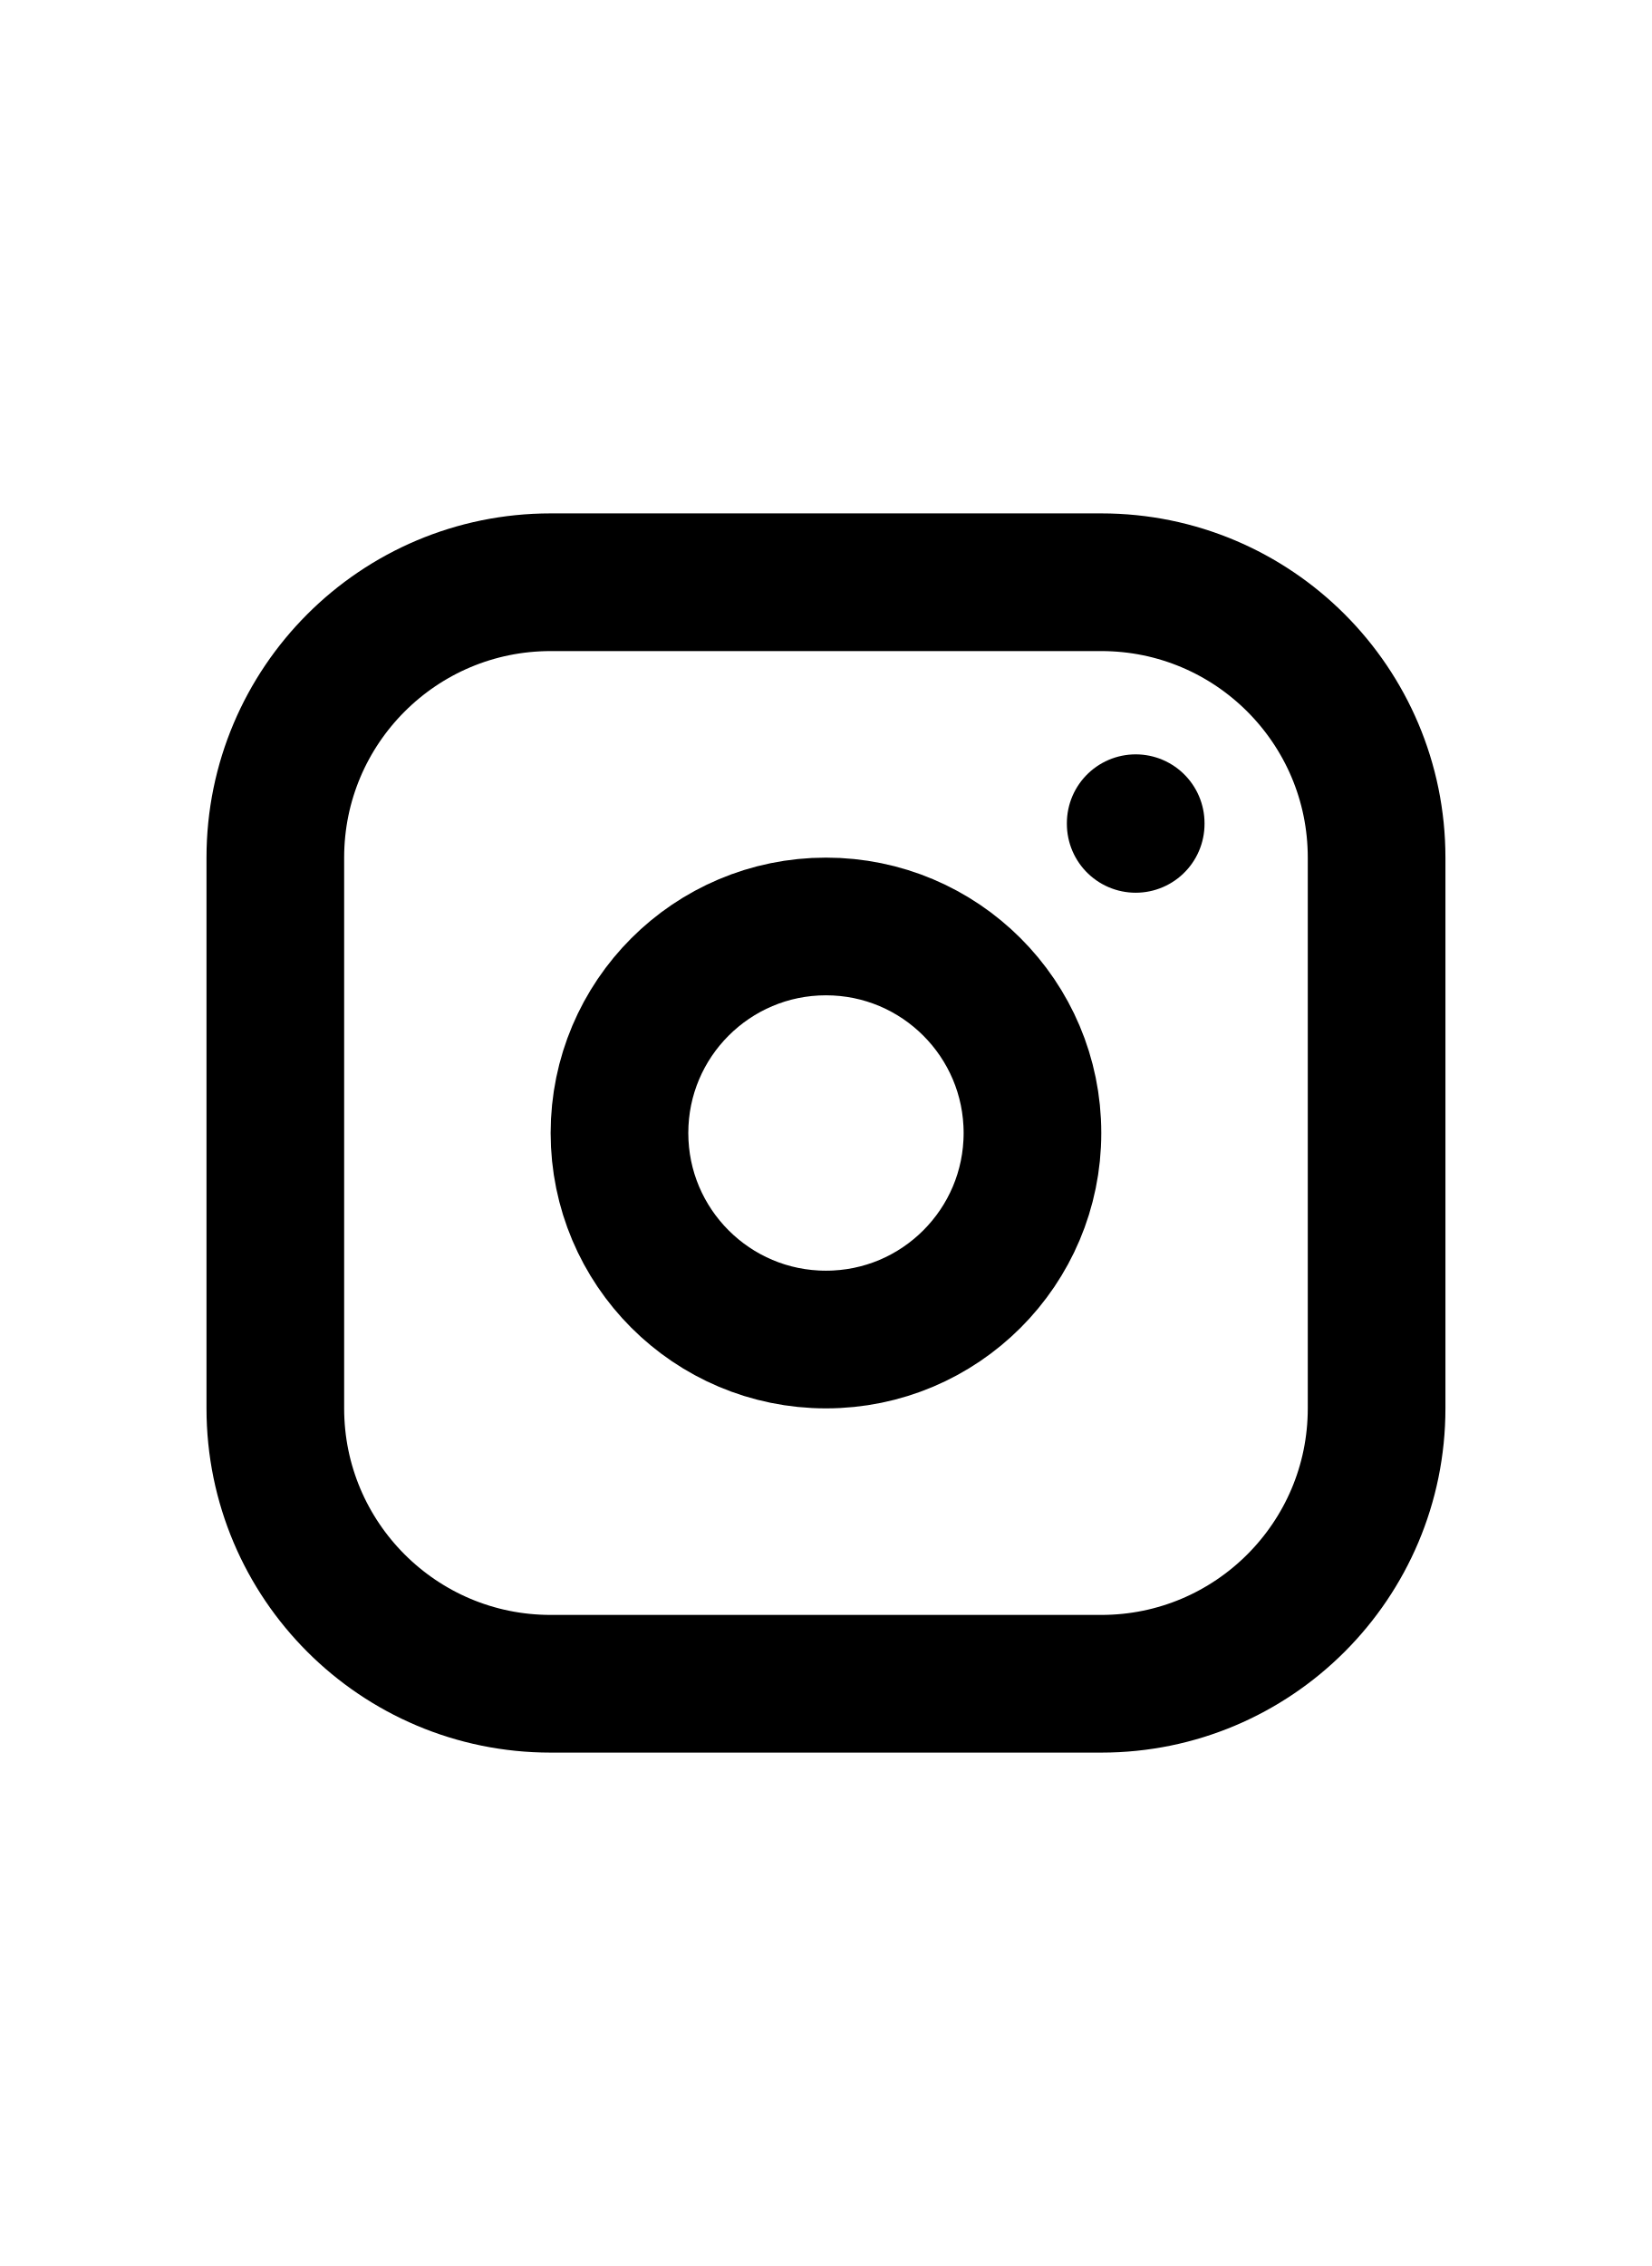
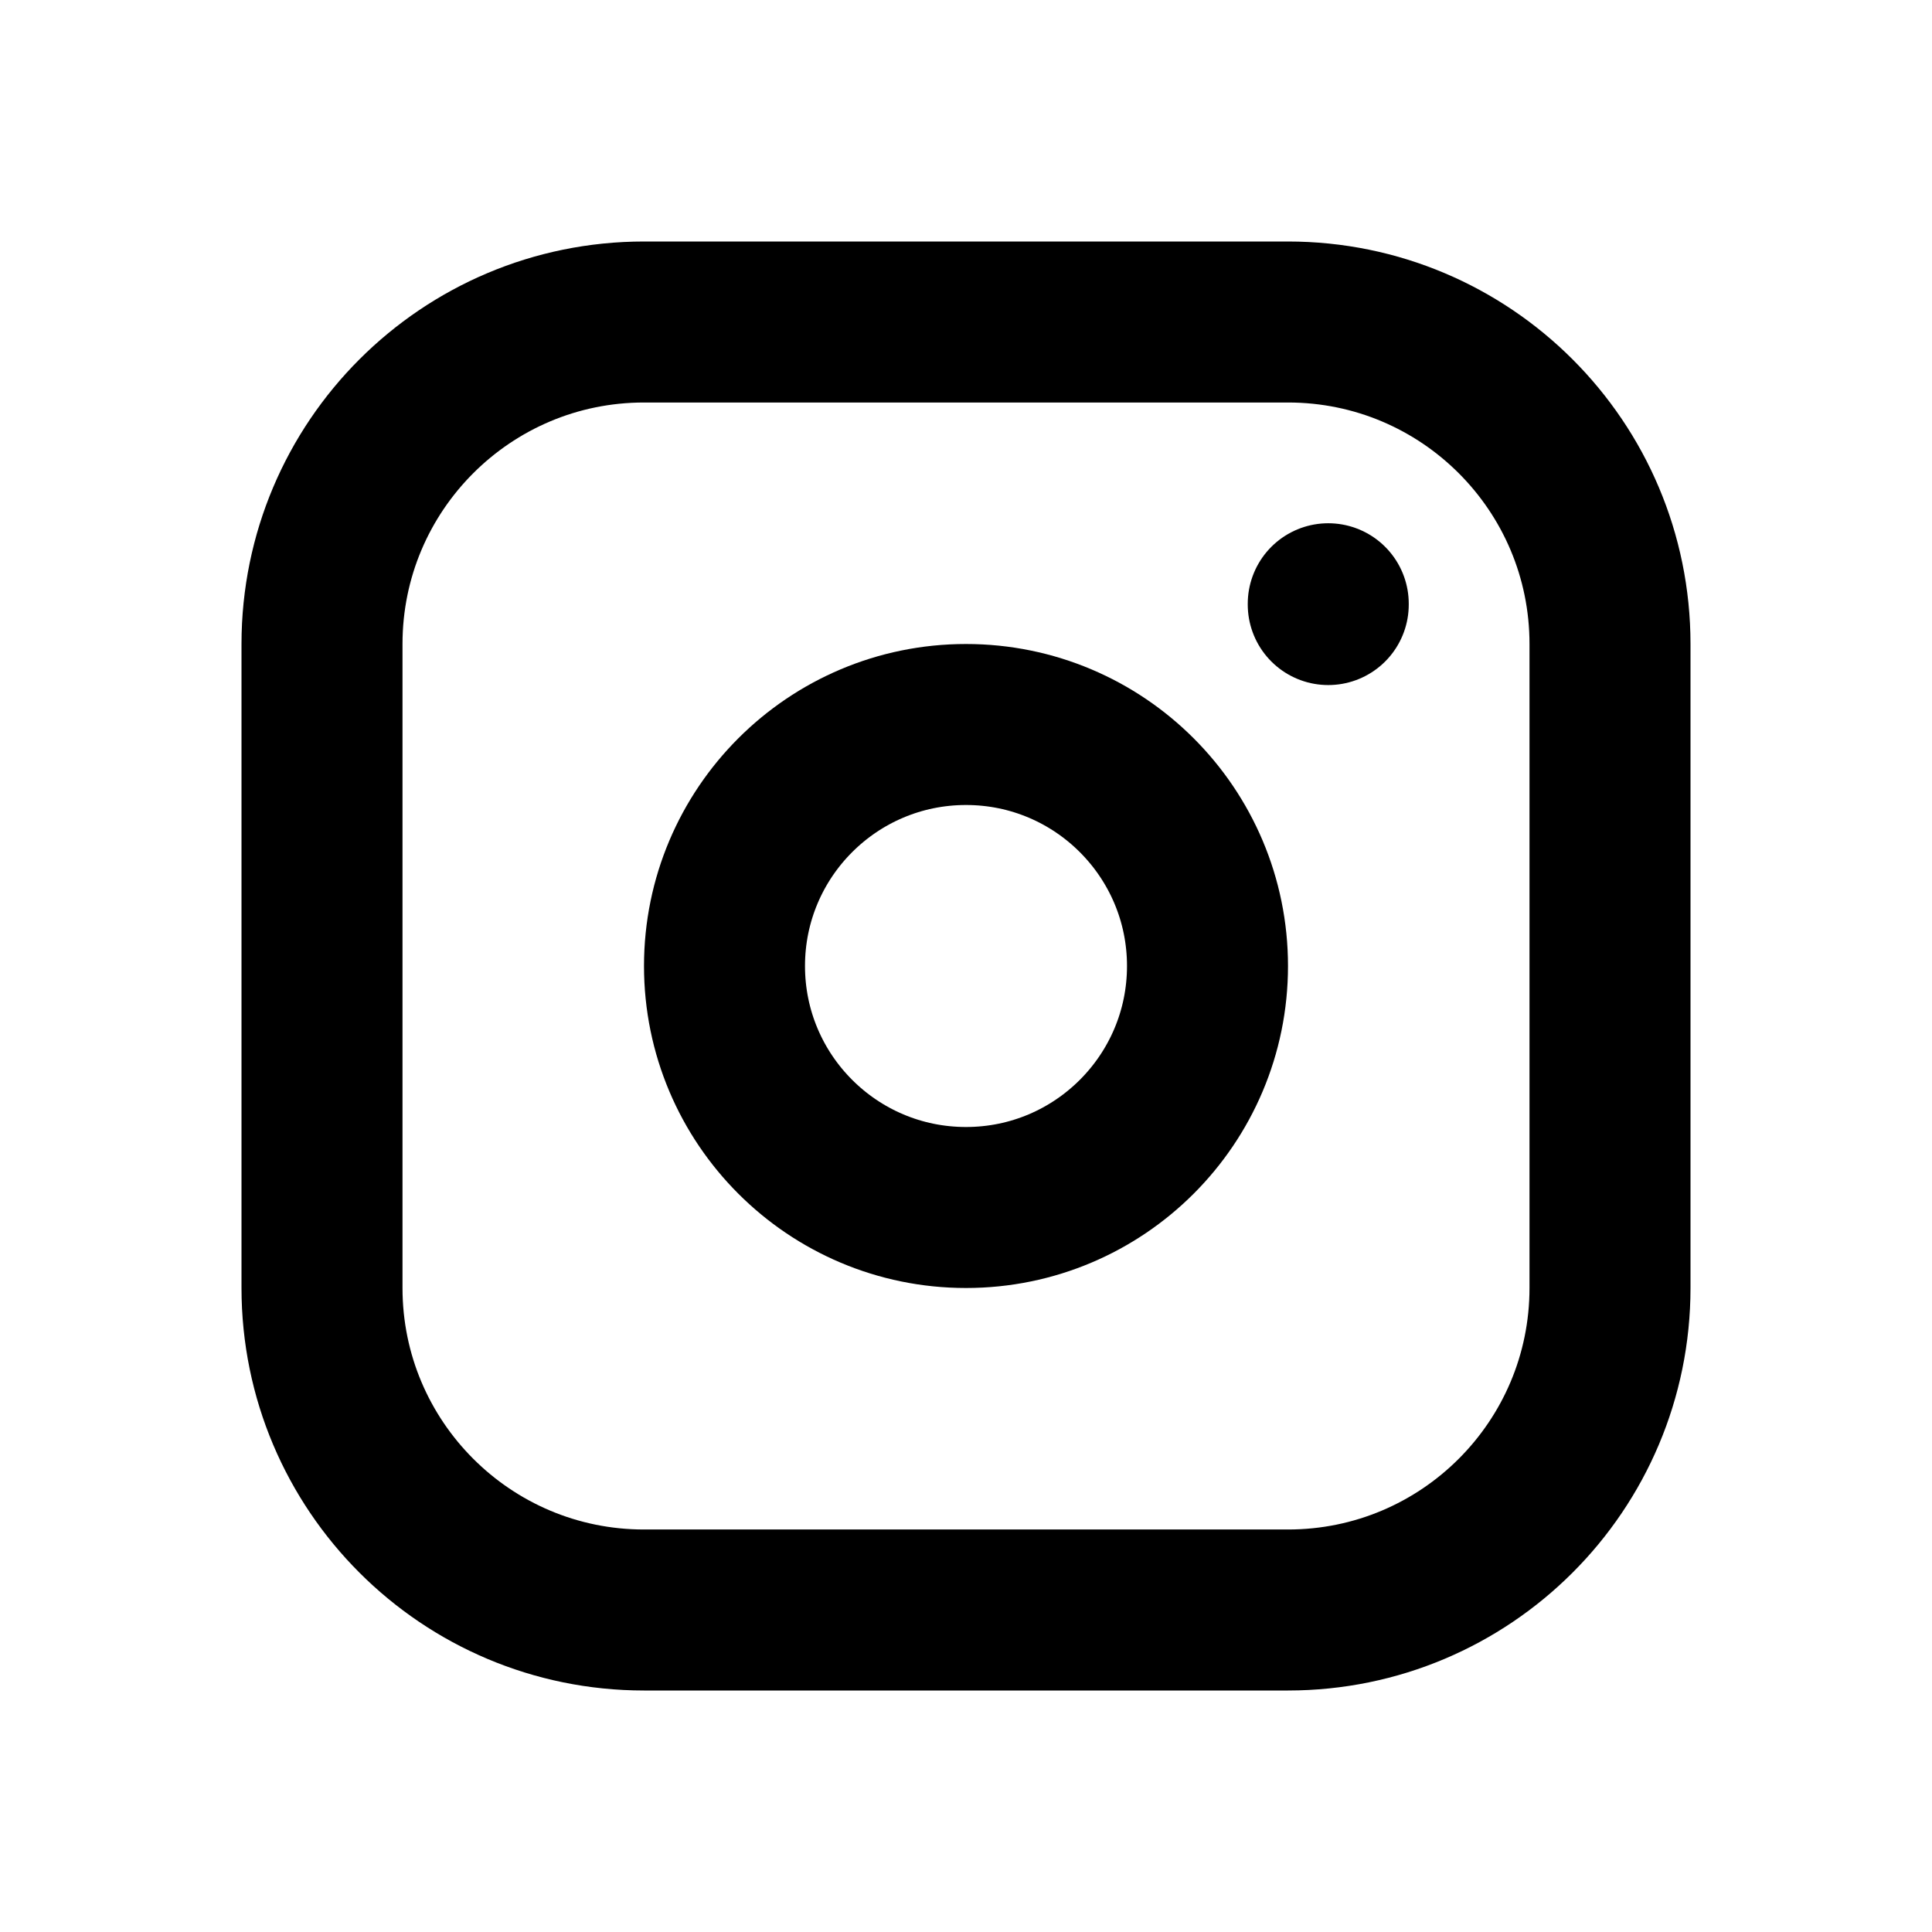
- <svg width="35px" height="48px" viewBox="0 0 24 24" fill="none" stroke="currentColor" stroke-width="2" stroke-linecap="round" stroke-linejoin="round" class="icon icon-tabler icons-tabler-outline icon-tabler-brand-instagram">
+ <svg width="48px" height="48px" viewBox="0 0 24 24" fill="none" stroke="currentColor" stroke-width="2" stroke-linecap="round" stroke-linejoin="round" class="icon icon-tabler icons-tabler-outline icon-tabler-brand-instagram">
  <path stroke="none" d="M0 0h24v24H0z" fill="none" />
  <path d="M4 8a4 4 0 0 1 4 -4h8a4 4 0 0 1 4 4v8a4 4 0 0 1 -4 4h-8a4 4 0 0 1 -4 -4z" />
  <path d="M9 12a3 3 0 1 0 6 0a3 3 0 0 0 -6 0" />
  <path d="M16.5 7.5v.01" />
</svg>
